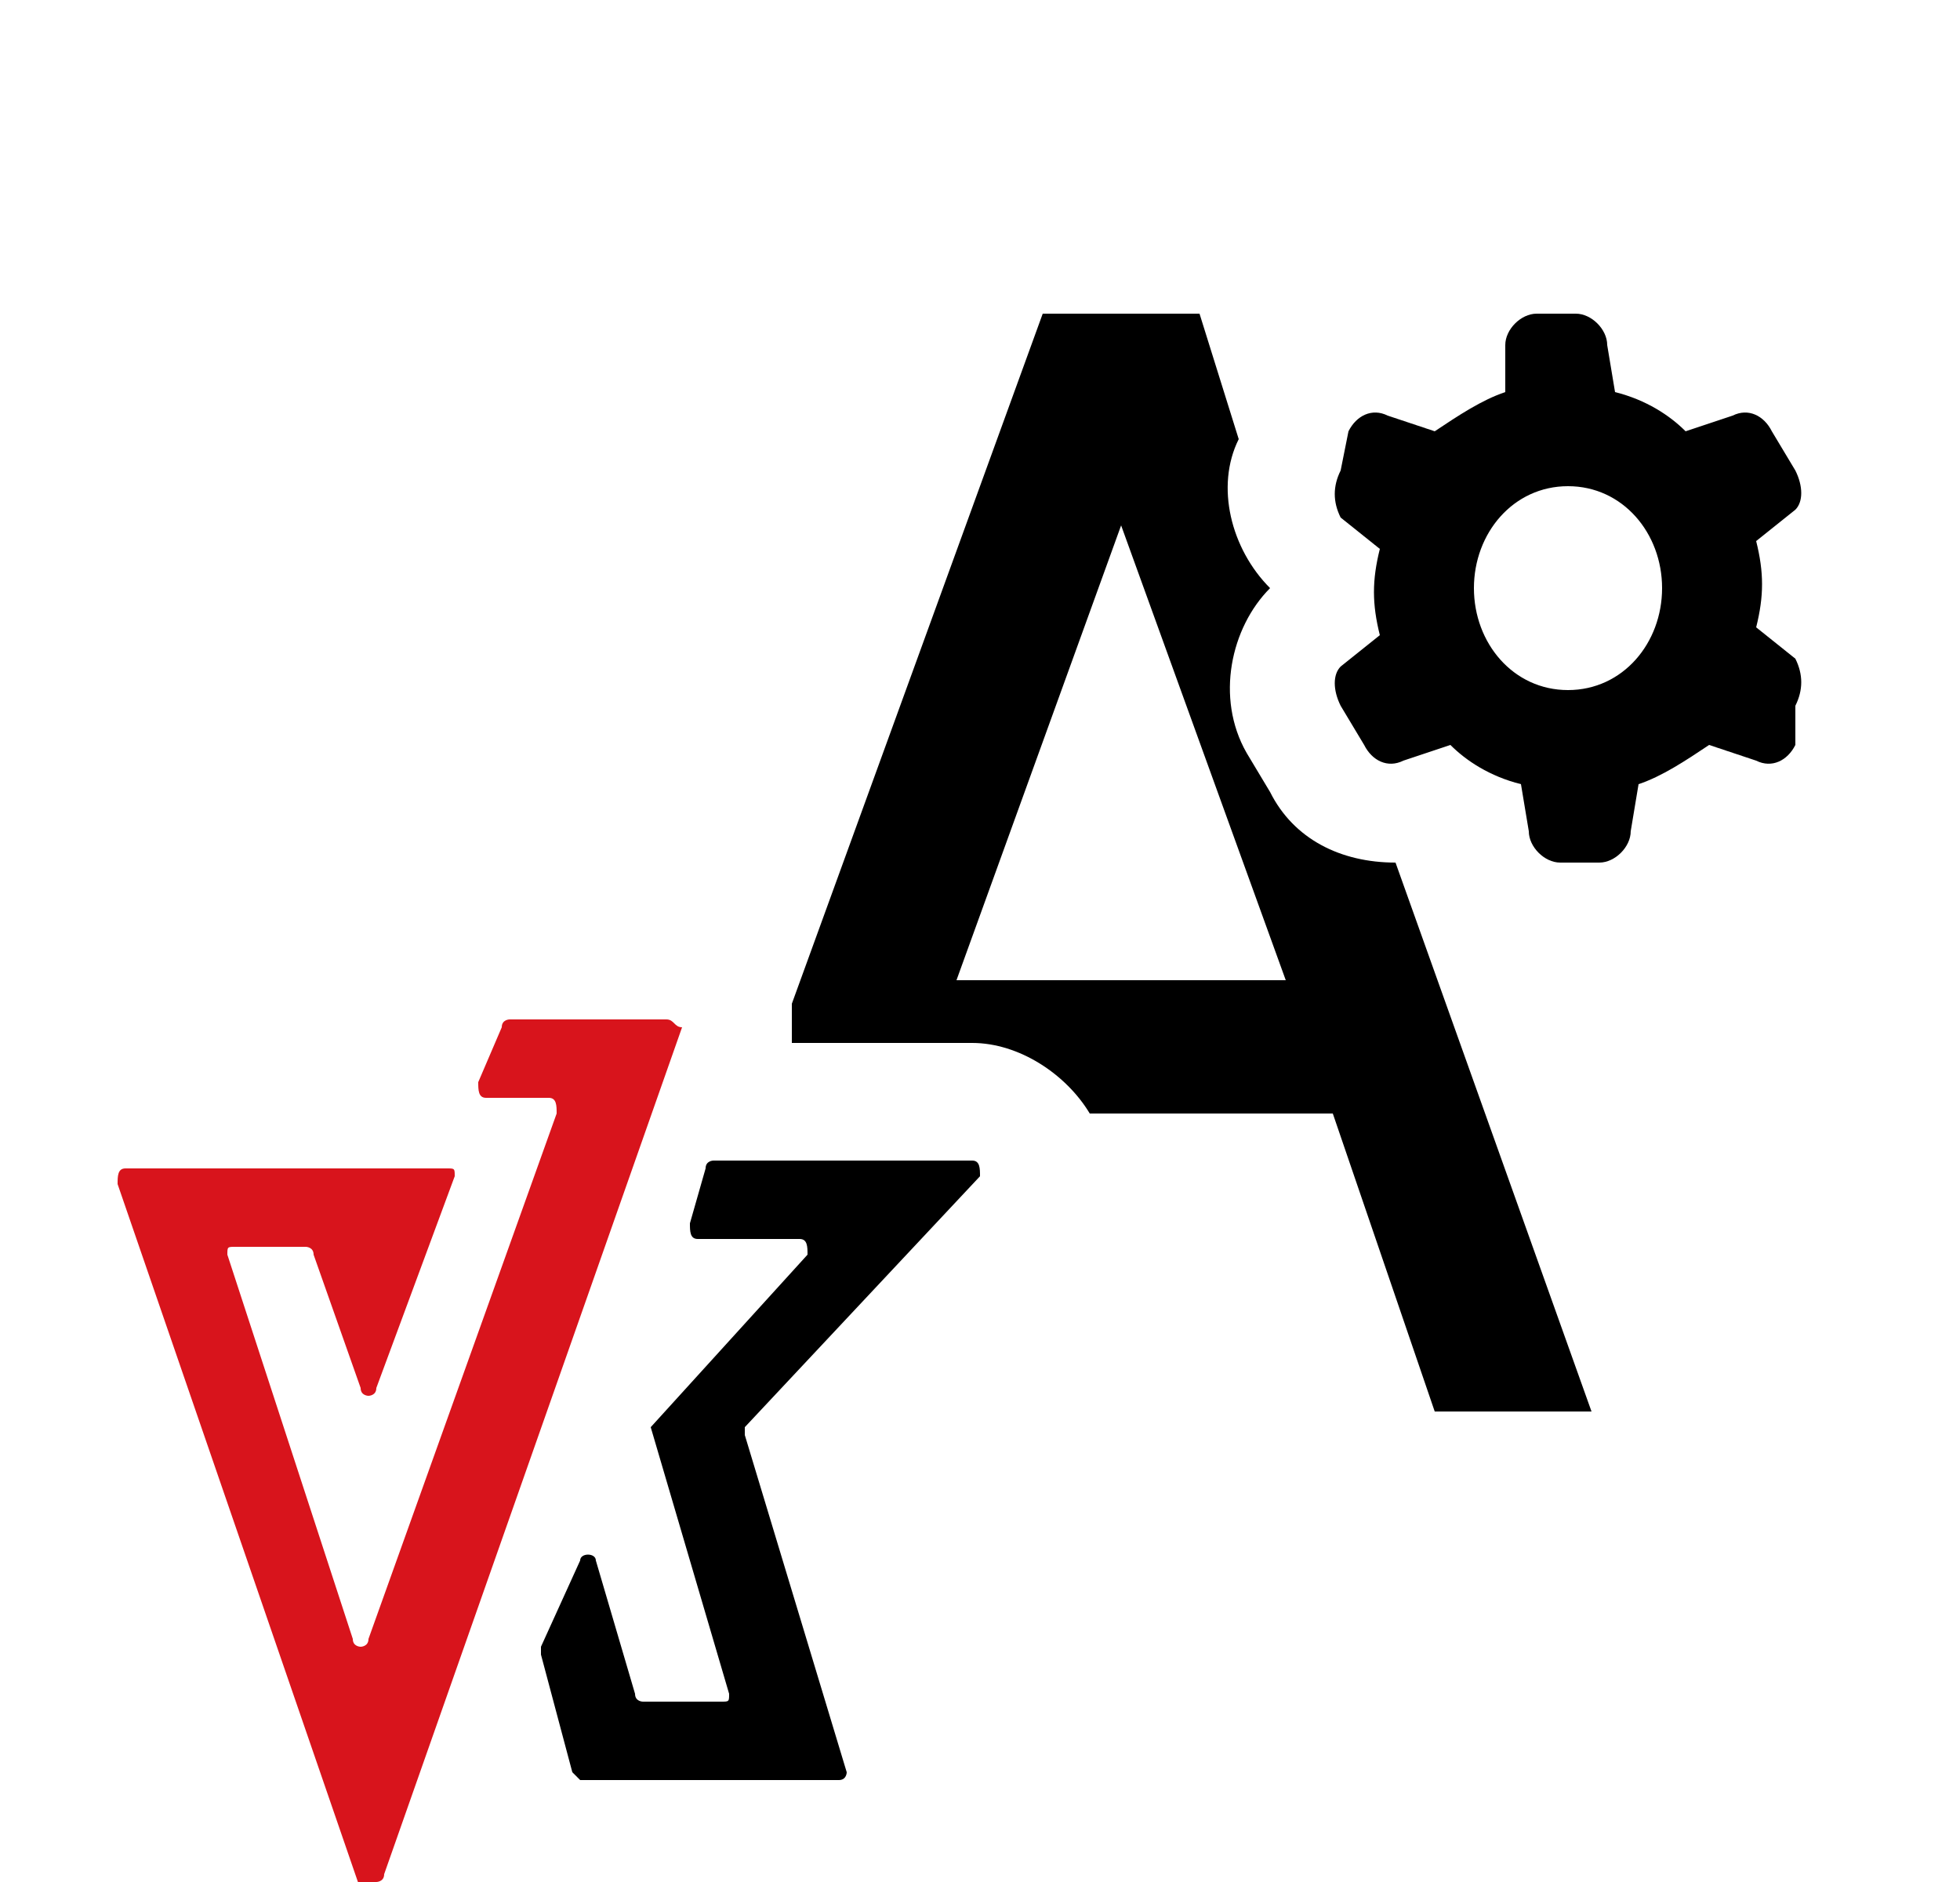
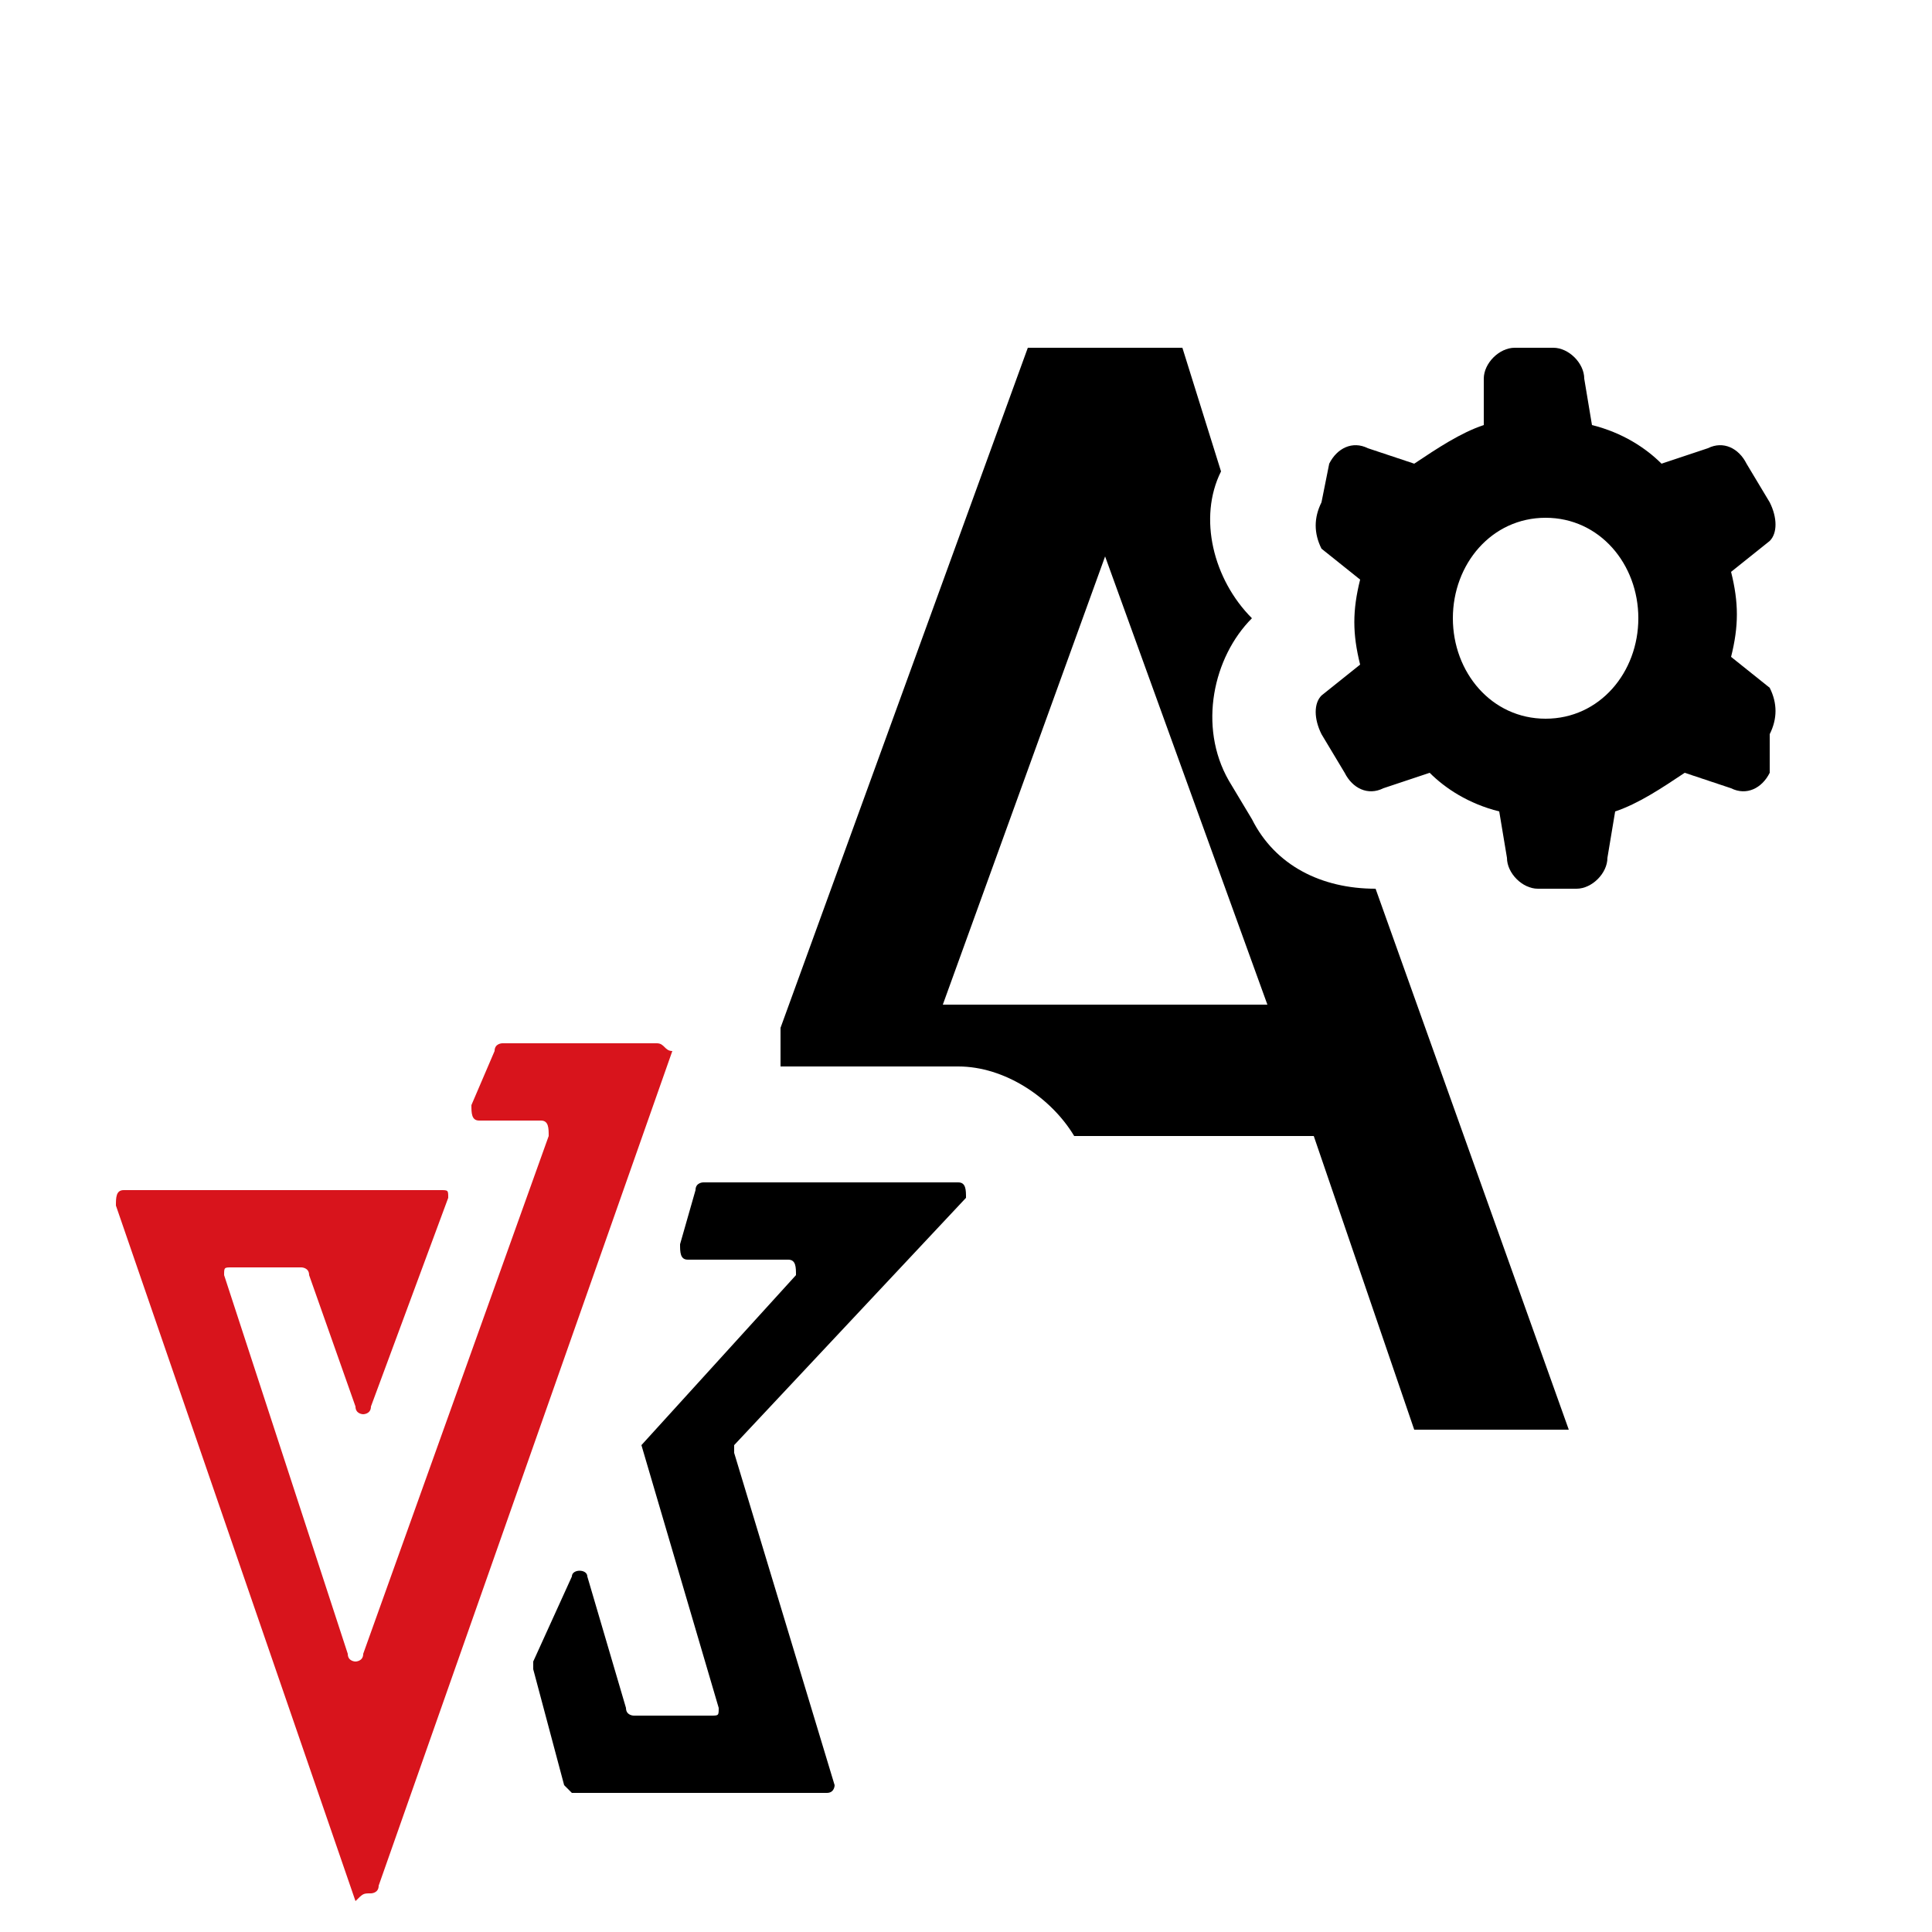
- <svg xmlns="http://www.w3.org/2000/svg" viewBox="0 0 25 24" style="enable-background:new 0 0 25 24" xml:space="preserve">
+ <svg xmlns="http://www.w3.org/2000/svg" width="24" height="24" viewBox="0 0 25 24" style="enable-background:new 0 0 25 24" xml:space="preserve">
  <path d="m22.9 8.4-.5-.4c.1-.4.1-.7 0-1.1l.5-.4c.1-.1.1-.3 0-.5l-.3-.5c-.1-.2-.3-.3-.5-.2l-.6.2c-.2-.2-.5-.4-.9-.5l-.1-.6c0-.2-.2-.4-.4-.4h-.5c-.2 0-.4.2-.4.4V5c-.3.1-.6.3-.9.5l-.6-.2c-.2-.1-.4 0-.5.2l-.1.5c-.1.2-.1.4 0 .6l.5.4c-.1.4-.1.7 0 1.1l-.5.4c-.1.1-.1.3 0 .5l.3.5c.1.2.3.3.5.2l.6-.2c.2.2.5.4.9.5l.1.6c0 .2.2.4.4.4h.5c.2 0 .4-.2.4-.4l.1-.6c.3-.1.6-.3.9-.5l.6.2c.2.1.4 0 .5-.2V9c.1-.2.1-.4 0-.6zm-2.9.4c-.7 0-1.2-.6-1.2-1.3s.5-1.3 1.2-1.3 1.2.6 1.2 1.3-.5 1.3-1.2 1.3zM12.4 14.8H9.1s-.1 0-.1.1l-.2.7c0 .1 0 .2.1.2h1.3c.1 0 .1.1.1.2l-2 2.2 1 3.4c0 .1 0 .1-.1.1h-1s-.1 0-.1-.1l-.5-1.7c0-.1-.2-.1-.2 0L6.9 21v.1l.4 1.5.1.1h3.3c.1 0 .1-.1.1-.1l-1.3-4.3v-.1l3-3.2c0-.1 0-.2-.1-.2z" />
  <path d="M8.5 13h-2s-.1 0-.1.1l-.3.7c0 .1 0 .2.1.2H7c.1 0 .1.1.1.2l-2.4 6.7c0 .1-.1.1-.1.1s-.1 0-.1-.1L2.9 16c0-.1 0-.1.1-.1h.9s.1 0 .1.1l.6 1.7c0 .1.1.1.1.1s.1 0 .1-.1l1-2.7c0-.1 0-.1-.1-.1H1.6c-.1 0-.1.1-.1.2l3.1 9c.1-.1.1-.1.2-.1 0 0 .1 0 .1-.1l3.8-10.8c-.1 0-.1-.1-.2-.1z" style="fill:#d8141c" />
  <path d="M17.1 9v-.1.1zM17.8 11c-.7 0-1.3-.3-1.6-.9l-.3-.5c-.4-.7-.2-1.6.3-2.1-.5-.5-.7-1.3-.4-1.9L15.3 4h-2l-3.2 8.8v.5h2.3c.6 0 1.2.4 1.5.9H17l1.3 3.8h2l-2.5-7zm-5.6 1.5 2.1-5.8 2.1 5.8h-4.2z" />
</svg>
